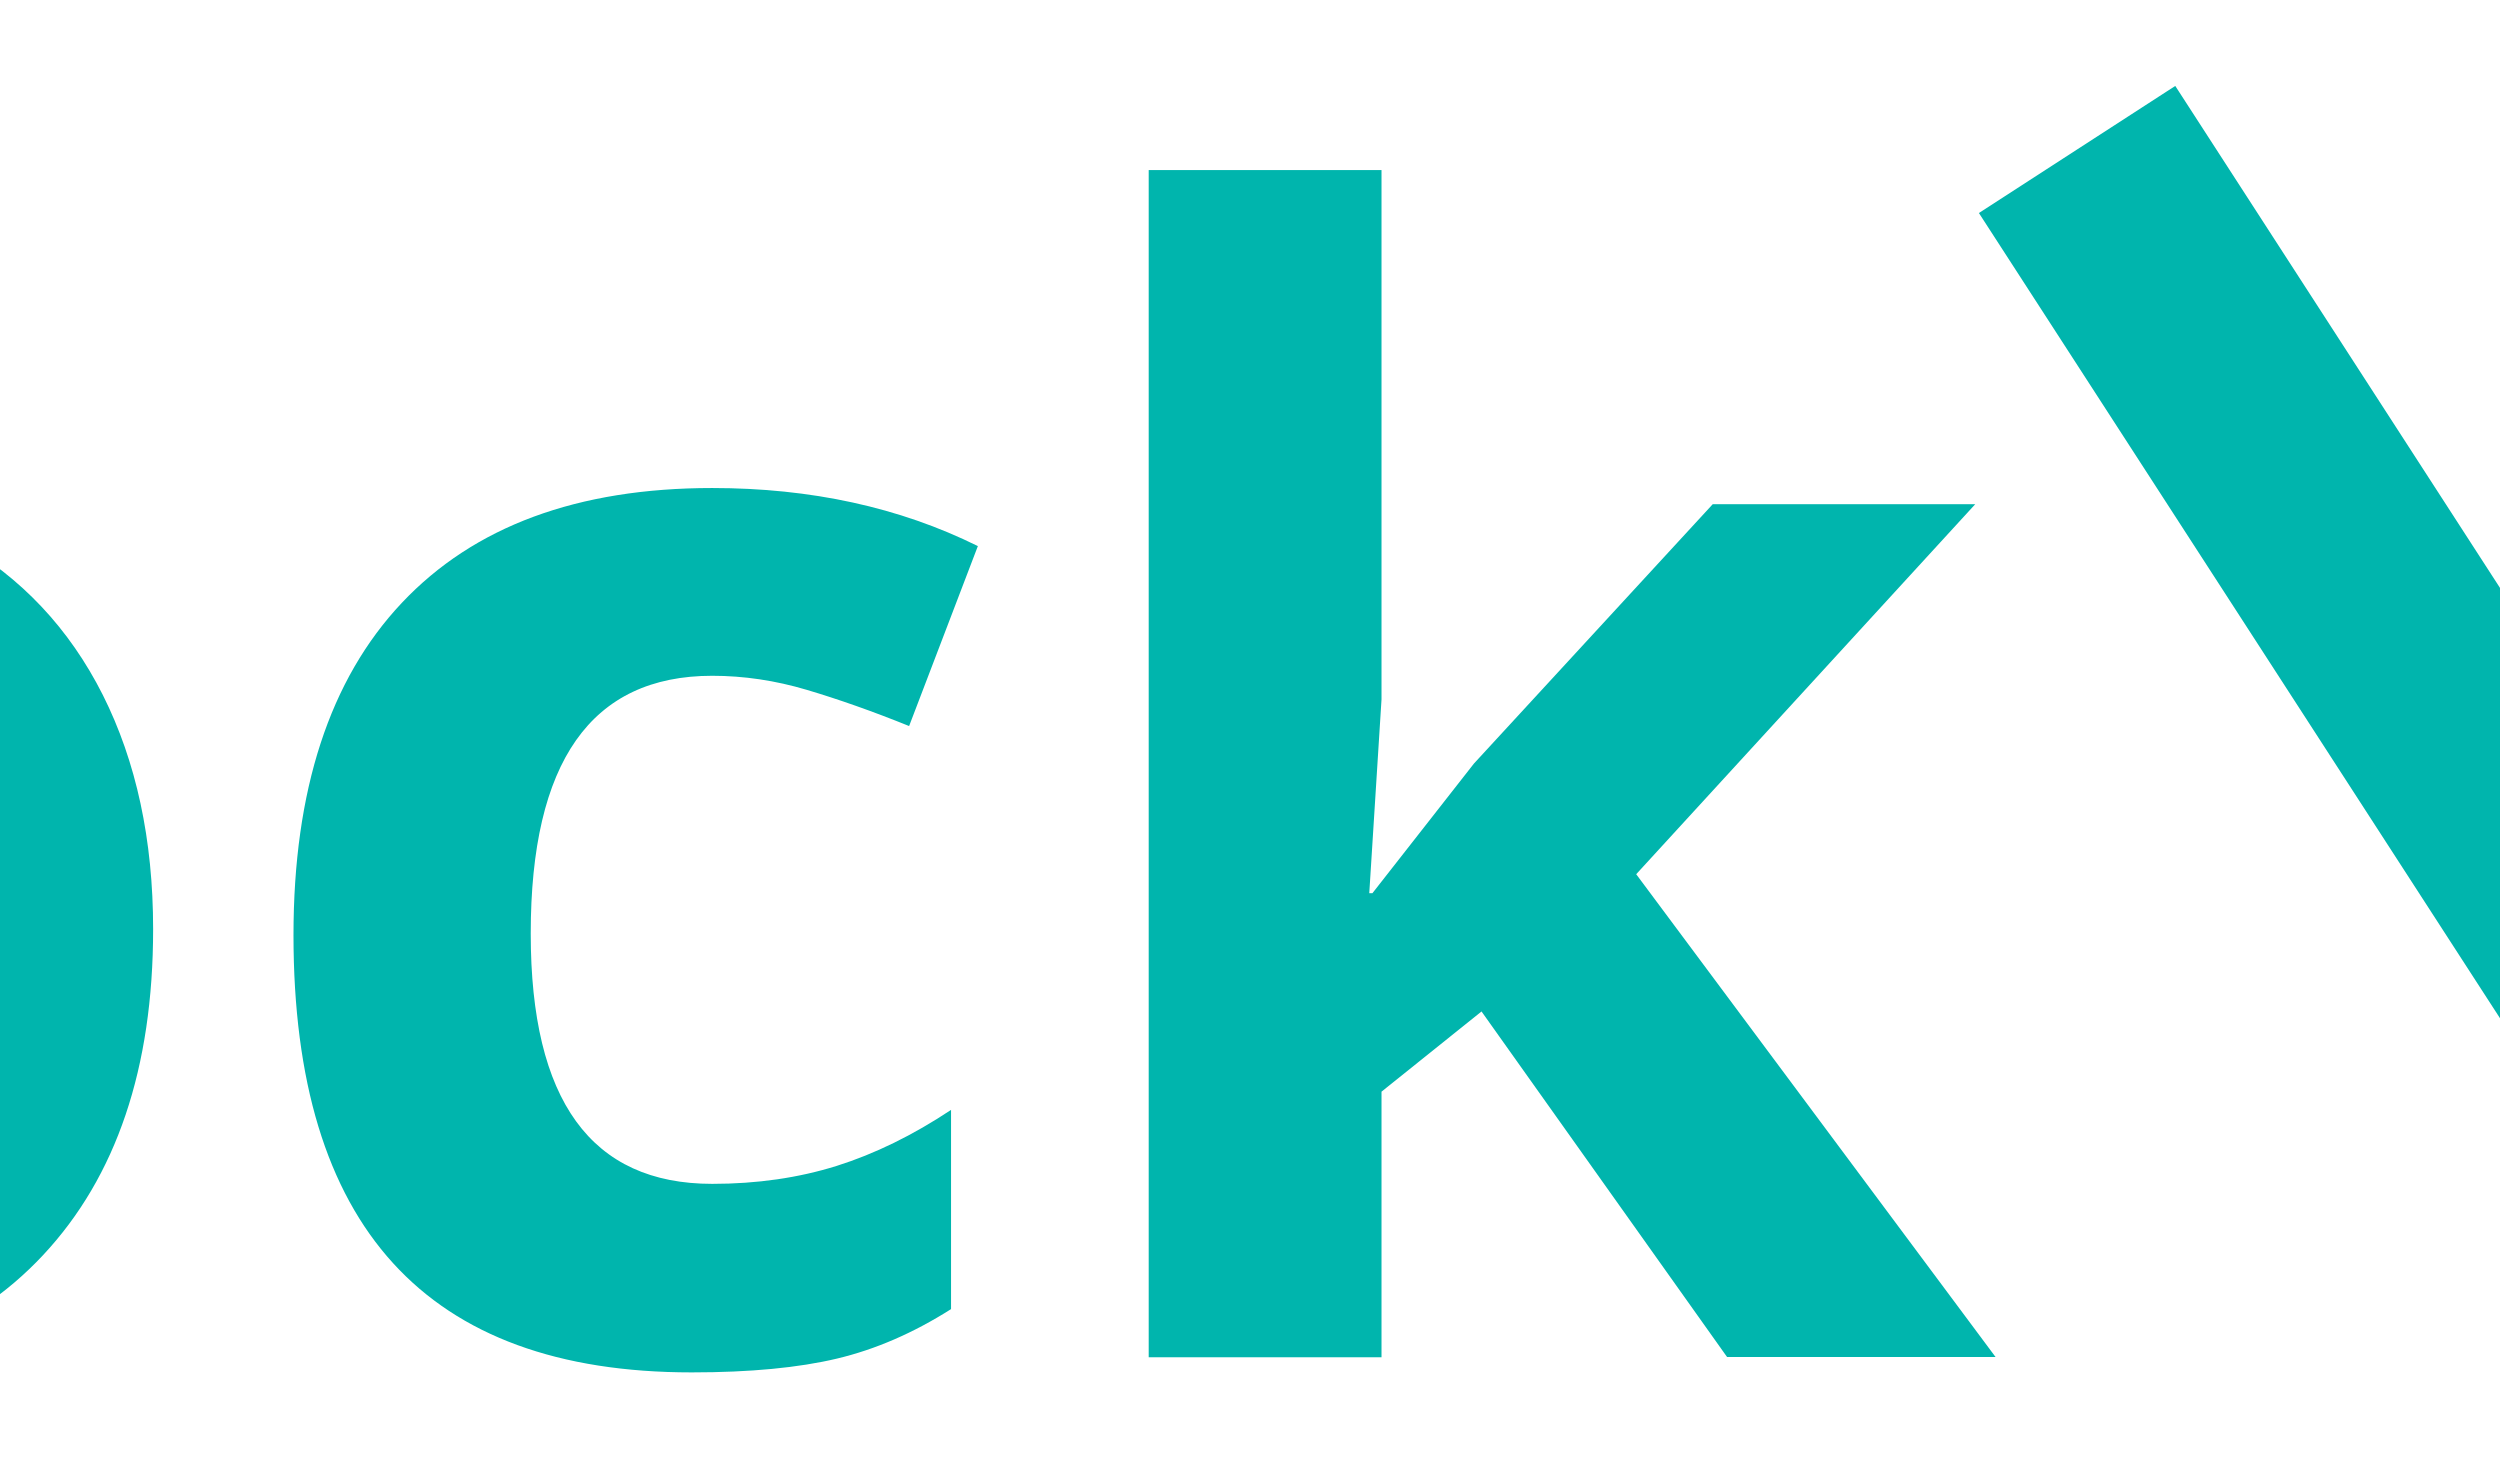
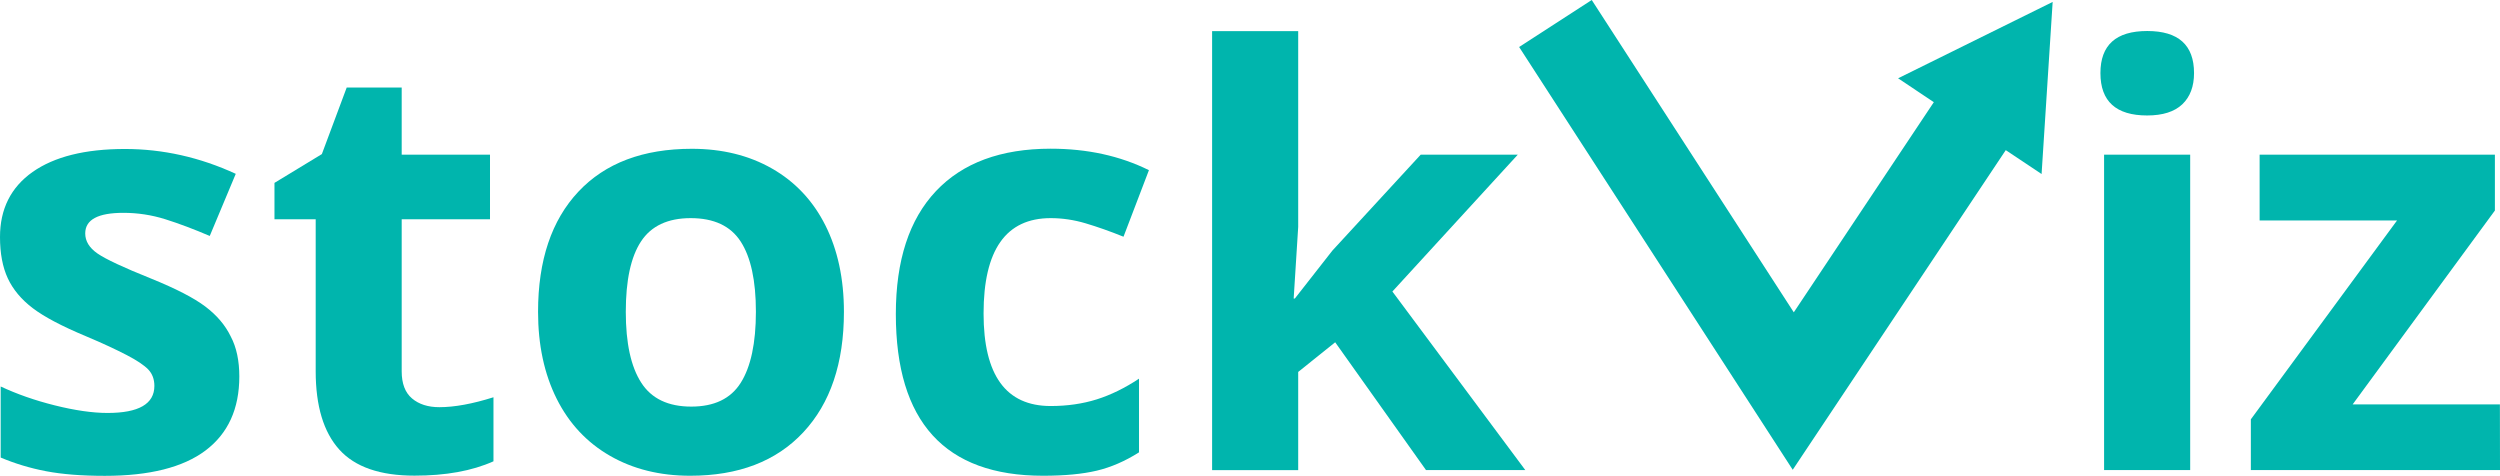
- <svg xmlns="http://www.w3.org/2000/svg" version="1.1" id="Layer_1" x="0px" y="0px" viewBox="0 0 960 560" style="enable-background:new 0 0 960 560;" xml:space="preserve">
+ <svg xmlns="http://www.w3.org/2000/svg" version="1.1" id="Layer_1" x="0px" y="0px" viewBox="0 0 2595.9 494.1" style="enable-background:new 0 0 2595.9 494.1;" xml:space="preserve">
  <style type="text/css">
	.st0{fill:#00B5AD;}
</style>
  <g>
-     <path class="st0" d="M-569,423.9c0,33.6-11.7,59.2-35,76.8c-23.3,17.6-58.3,26.4-104.7,26.4c-23.8,0-44.1-1.6-60.9-4.8   c-16.8-3.2-32.5-8-47.2-14.2v-73.8c16.6,7.8,35.3,14.4,56.1,19.6s39.1,7.9,54.9,7.9c32.4,0,48.6-9.4,48.6-28.1   c0-7-2.2-12.7-6.4-17.1c-4.3-4.4-11.7-9.4-22.3-14.9s-24.6-12.1-42.2-19.5c-25.2-10.5-43.7-20.3-55.5-29.3   c-11.8-9-20.4-19.3-25.8-30.9c-5.4-11.6-8.1-25.9-8.1-42.9c0-29.1,11.3-51.6,33.8-67.5c22.6-15.9,54.5-23.9,95.9-23.9   c39.5,0,77.8,8.6,115.1,25.8l-27,64.5c-16.4-7-31.7-12.8-46-17.3c-14.3-4.5-28.8-6.7-43.7-6.7c-26.4,0-39.6,7.1-39.6,21.4   c0,8,4.2,14.9,12.7,20.8s27.1,14.6,55.8,26.1c25.6,10.4,44.3,20,56.2,29c11.9,9,20.7,19.3,26.4,31.1   C-571.9,393.7-569,407.7-569,423.9z" />
-     <path class="st0" d="M-361.3,455.8c15.6,0,34.4-3.4,56.2-10.3v66.5c-22.3,10-49.6,14.9-82,14.9c-35.7,0-61.8-9-78.1-27.1   c-16.3-18.1-24.5-45.2-24.5-81.3V260.7h-42.8v-37.8l49.2-29.9l25.8-69.1h57.1v69.7h91.7v67.1h-91.7v157.9   c0,12.7,3.6,22.1,10.7,28.1C-382.5,452.8-373,455.8-361.3,455.8z" />
-     <path class="st0" d="M58.8,356.8c0,53.3-14.1,95-42.2,125.1C-11.5,512-50.7,527-100.9,527c-31.4,0-59.2-6.9-83.2-20.7   s-42.5-33.5-55.4-59.3s-19.3-55.9-19.3-90.2c0-53.5,14-95.1,41.9-124.8c27.9-29.7,67.2-44.5,117.8-44.5c31.4,0,59.2,6.8,83.2,20.5   c24,13.7,42.5,33.3,55.4,58.9C52.3,292.4,58.8,322.4,58.8,356.8z M-167.7,356.8c0,32.4,5.3,56.9,16,73.5c10.6,16.6,28,24.9,52,24.9   c23.8,0,41-8.2,51.4-24.8c10.4-16.5,15.7-41.1,15.7-73.7c0-32.4-5.3-56.7-15.8-72.9c-10.5-16.2-27.8-24.3-51.9-24.3   c-23.8,0-41,8.1-51.6,24.2S-167.7,324.2-167.7,356.8z" />
-     <path class="st0" d="M265.6,527c-102,0-152.9-56-152.9-167.9c0-55.7,13.9-98.2,41.6-127.6c27.7-29.4,67.5-44.1,119.2-44.1   c37.9,0,71.9,7.4,102,22.3l-26.4,69.1c-14.1-5.7-27.2-10.3-39.3-13.9c-12.1-3.6-24.2-5.4-36.3-5.4c-46.5,0-69.7,33-69.7,99   c0,64.1,23.2,96.1,69.7,96.1c17.2,0,33.1-2.3,47.8-6.9c14.6-4.6,29.3-11.8,43.9-21.5v76.5c-14.5,9.2-29.1,15.5-43.8,19   C306.7,525.2,288.1,527,265.6,527z" />
-     <path class="st0" d="M527,343l39-49.8l91.7-99.6h100.8L628.3,335.7l138,185.4H663.2l-94.3-132.7l-38.4,30.8v102h-89.4V65.3h89.4   v203.3l-4.7,74.4H527z" />
-     <path class="st0" d="M1363.5,108.9c0-29.1,16.2-43.7,48.6-43.7c32.4,0,48.6,14.6,48.6,43.7c0,13.9-4.1,24.7-12.2,32.4   c-8.1,7.7-20.3,11.6-36.5,11.6C1379.7,152.9,1363.5,138.2,1363.5,108.9z M1456.7,521.1h-89.4V193.6h89.4V521.1z" />
-     <path class="st0" d="M1778.4,521.1h-258.7v-52.7l151.8-206.5h-142.7v-68.3h244.3v58l-147.7,201.3h152.9V521.1z" />
+     <path class="st0" d="M248.5,390.9c0,33.6-11.7,59.2-35,76.8c-23.3,17.6-58.3,26.4-104.7,26.4c-23.8,0-44.1-1.6-60.9-4.8   c-16.8-3.2-32.5-8-47.2-14.2v-73.8c16.6,7.8,35.3,14.4,56.1,19.6s39.1,7.9,54.9,7.9c32.4,0,48.6-9.4,48.6-28.1   c0-7-2.2-12.7-6.4-17.1c-4.3-4.4-11.7-9.4-22.3-14.9s-24.6-12.1-42.2-19.5c-25.2-10.5-43.7-20.3-55.5-29.3S13.5,300.6,8.1,289   C2.7,277.4,0,263.1,0,246.1c0-29.1,11.3-51.6,33.8-67.5c22.6-15.9,54.5-23.9,95.9-23.9c39.5,0,77.8,8.6,115.1,25.8l-27,64.5   c-16.4-7-31.7-12.8-46-17.3S143,221,128.1,221c-26.4,0-39.6,7.1-39.6,21.4c0,8,4.2,14.9,12.7,20.8s27.1,14.6,55.8,26.1   c25.6,10.4,44.3,20,56.2,29s20.7,19.3,26.4,31.1C245.6,360.7,248.5,374.7,248.5,390.9z" />
+     <path class="st0" d="M456.2,422.8c15.6,0,34.4-3.4,56.2-10.3V479c-22.3,10-49.6,14.9-82,14.9c-35.7,0-61.8-9-78.1-27.1   c-16.3-18.1-24.5-45.2-24.5-81.3V227.7H285v-37.8l49.2-29.9L360,90.9h57.1v69.7h91.7v67.1h-91.7v157.9c0,12.7,3.6,22.1,10.7,28.1   C435,419.8,444.5,422.8,456.2,422.8z" />
+     <path class="st0" d="M876.3,323.8c0,53.3-14.1,95-42.2,125.1C806,479,766.8,494,716.6,494c-31.4,0-59.2-6.9-83.2-20.7   S590.9,439.8,578,414s-19.3-55.9-19.3-90.2c0-53.5,14-95.1,41.9-124.8c27.9-29.7,67.2-44.5,117.8-44.5c31.4,0,59.2,6.8,83.2,20.5   s42.5,33.3,55.4,58.9C869.8,259.4,876.3,289.4,876.3,323.8z M649.8,323.8c0,32.4,5.3,56.9,16,73.5c10.6,16.6,28,24.9,52,24.9   c23.8,0,41-8.2,51.4-24.8c10.4-16.5,15.7-41.1,15.7-73.7c0-32.4-5.3-56.7-15.8-72.9c-10.5-16.2-27.8-24.3-51.9-24.3   c-23.8,0-41,8.1-51.6,24.2C655,266.8,649.8,291.2,649.8,323.8z" />
+     <path class="st0" d="M1083.1,494c-102,0-152.9-56-152.9-167.9c0-55.7,13.9-98.2,41.6-127.6c27.7-29.4,67.5-44.1,119.2-44.1   c37.9,0,71.9,7.4,102,22.3l-26.4,69.1c-14.1-5.7-27.2-10.3-39.3-13.9s-24.2-5.4-36.3-5.4c-46.5,0-69.7,33-69.7,99   c0,64.1,23.2,96.1,69.7,96.1c17.2,0,33.1-2.3,47.8-6.9c14.6-4.6,29.3-11.8,43.9-21.5v76.5c-14.5,9.2-29.1,15.5-43.8,19   C1124.2,492.2,1105.6,494,1083.1,494z" />
+     <path class="st0" d="M1344.5,310l39-49.8l91.7-99.6H1576l-130.2,142.1l138,185.4h-103.1l-94.3-132.7l-38.4,30.8v102h-89.4V32.3   h89.4v203.3l-4.7,74.4H1344.5z" />
+     <path class="st0" d="M2181,75.9c0-29.1,16.2-43.7,48.6-43.7c32.4,0,48.6,14.6,48.6,43.7c0,13.9-4.1,24.7-12.2,32.4   c-8.1,7.7-20.3,11.6-36.5,11.6C2197.2,119.9,2181,105.2,2181,75.9z M2274.2,488.1h-89.4V160.6h89.4V488.1z" />
+     <path class="st0" d="M2595.9,488.1h-258.7v-52.7L2489,228.9h-142.7v-68.3h244.3v58l-147.7,201.3h152.9L2595.9,488.1L2595.9,488.1z" />
  </g>
-   <polygon class="st0" points="1313.9,35 1153.4,114.3 1190.5,139.1 1045.1,357.3 835.3,33 759.9,81.8 1044,520.8 1265.2,188.9   1302.4,213.7 " />
+   <polygon class="st0" points="2131.4,2 1970.9,81.3 2008,106.1 1862.6,324.3 1652.8,0 1577.4,48.8 1861.5,487.8 2082.7,155.9   2119.9,180.7 " />
</svg>
